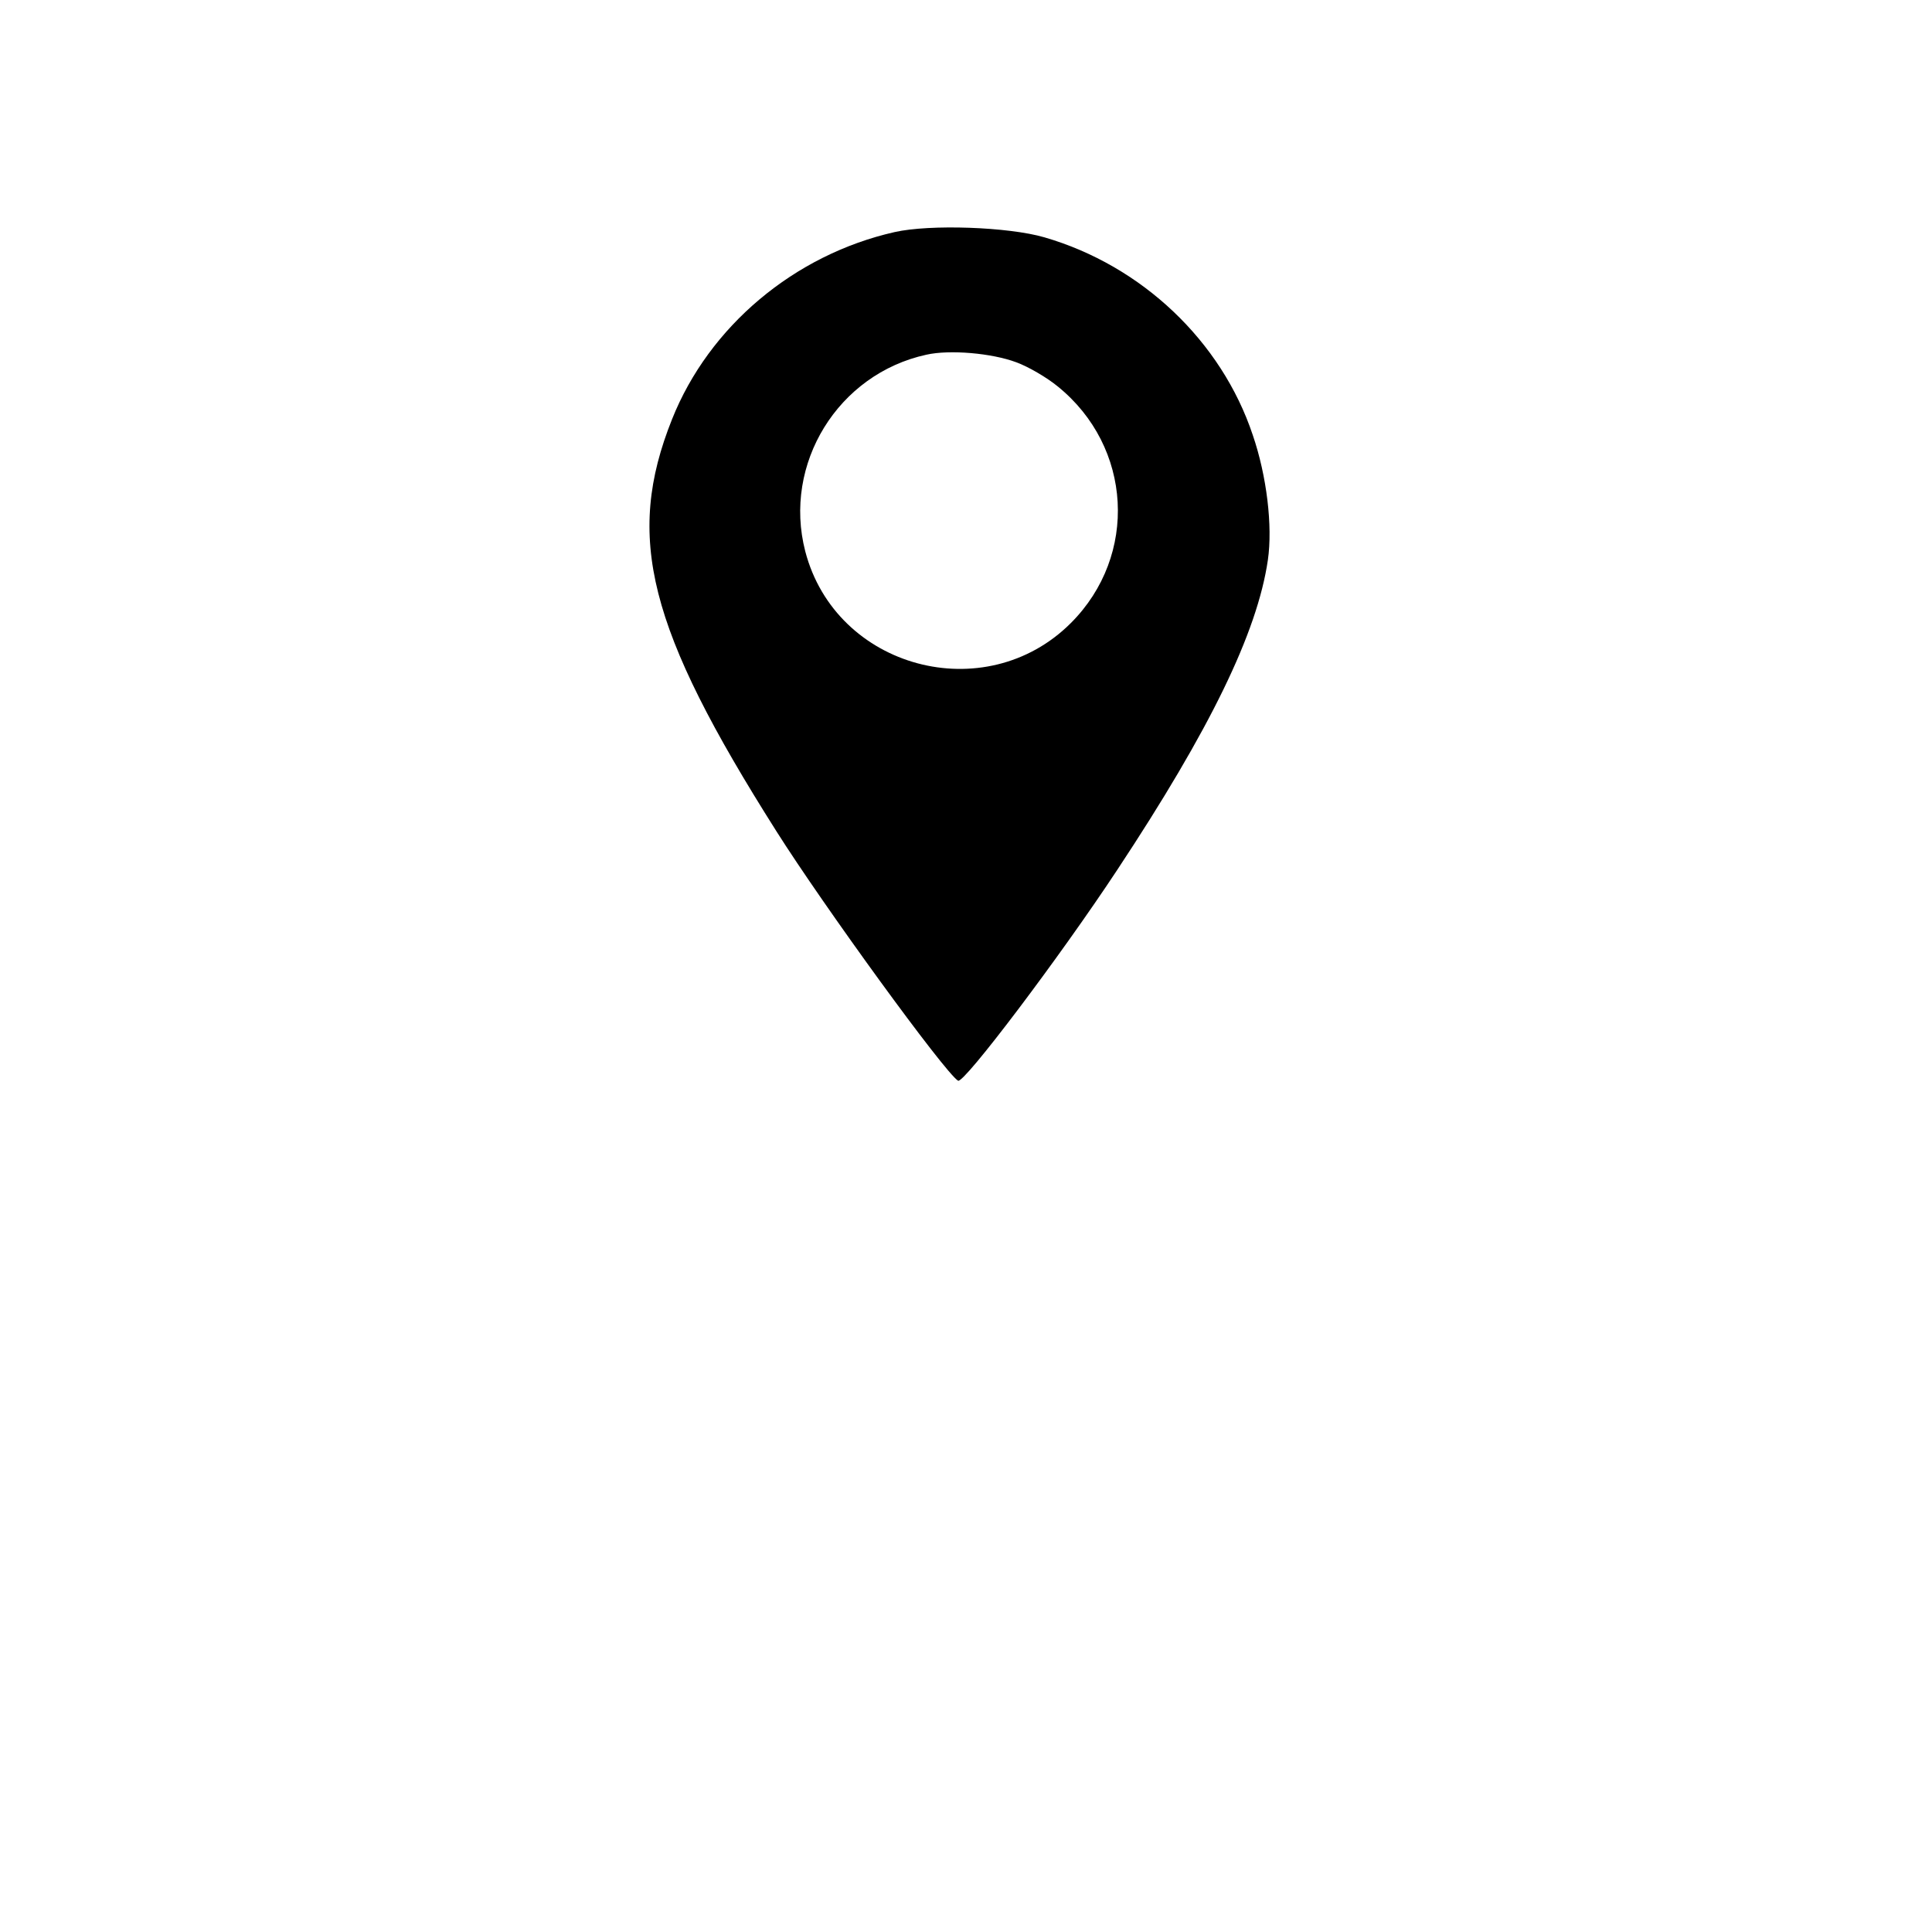
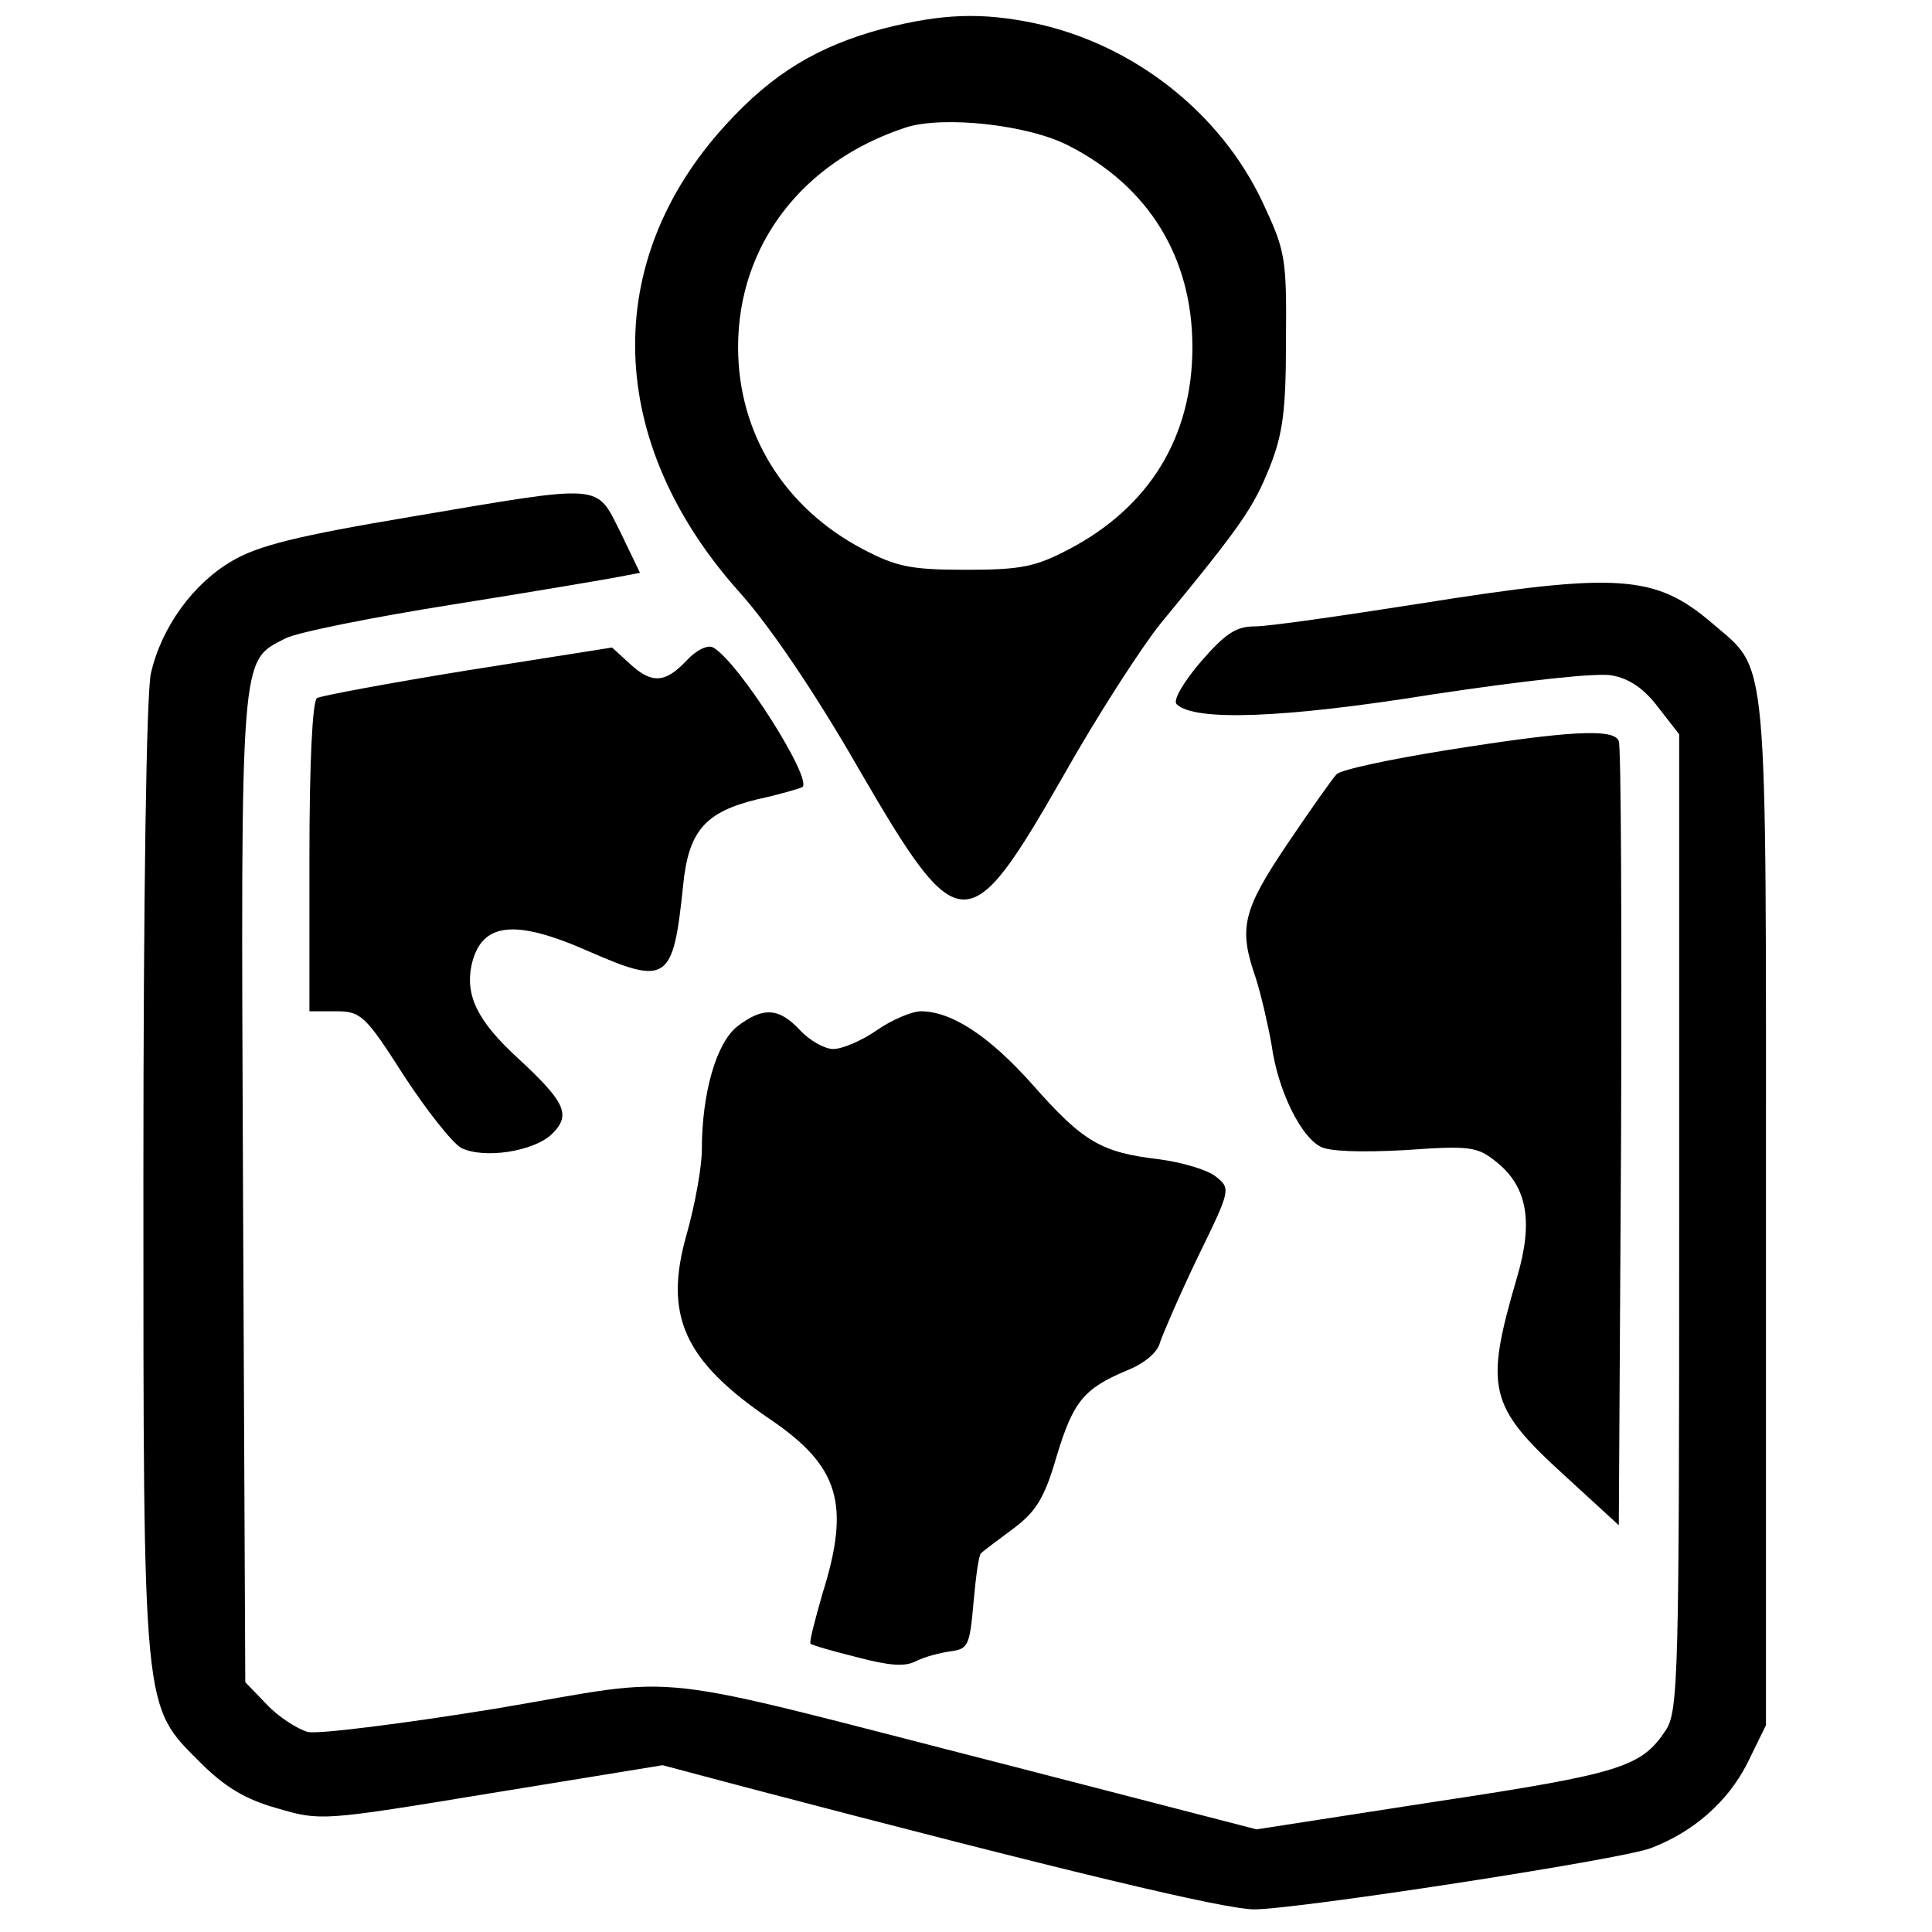
- <svg xmlns="http://www.w3.org/2000/svg" version="1.0" width="512pt" height="512pt" viewBox="0 0 512 512" preserveAspectRatio="xMidYMid meet">
-   <g transform="translate(0,512) scale(0.1,-0.1)" fill="#000000" stroke="none">
-     <path d="M2371 4505 c-266 -60 -492 -250 -590 -496 -125 -313 -64 -554 276 -1091 125 -198 447 -641 482 -662 15 -9 269 327 422 559 246 372 371 629 399 821 13 90 -3 223 -40 331 -83 249 -294 449 -552 524 -96 28 -304 35 -397 14z m322 -345 c33 -12 82 -41 110 -64 198 -160 214 -448 35 -627 -227 -227 -623 -121 -704 190 -60 232 87 470 321 521 62 14 174 4 238 -20z" />
+ <svg xmlns="http://www.w3.org/2000/svg" version="1.0" width="256pt" height="256pt" viewBox="0 0 256 256" preserveAspectRatio="xMidYMid meet">
+   <g transform="translate(0,256) scale(0.1,-0.1)" fill="#000000" stroke="none">
+     <path d="M1170 2522 c-86 -23 -146 -59 -208 -127 -167 -182 -160 -422 19 -621 40 -45 99 -132 157 -233 133 -229 145 -229 271 -9 45 80 104 171 129 202 108 131 123 154 144 206 18 45 22 76 22 170 1 109 -1 118 -31 182 -56 119 -171 209 -301 237 -71 15 -124 13 -202 -7z m246 -155 c106 -54 164 -148 164 -267 0 -119 -57 -212 -164 -268 -44 -23 -63 -27 -136 -27 -73 0 -92 4 -136 27 -105 55 -166 154 -166 268 0 135 85 246 222 291 49 16 162 4 216 -24z" />
+     <path d="M543 1875 c-149 -25 -201 -38 -235 -58 -52 -30 -94 -88 -108 -149 -6 -26 -10 -292 -10 -669 0 -712 -1 -698 75 -774 32 -32 59 -49 102 -61 58 -17 59 -17 284 20 l227 37 113 -30 c415 -109 631 -161 671 -161 56 0 486 66 525 81 56 21 102 61 128 112 l25 51 0 679 c0 758 4 716 -71 781 -76 65 -125 68 -389 26 -102 -16 -199 -30 -217 -30 -25 0 -39 -9 -72 -47 -23 -27 -37 -51 -32 -56 23 -23 141 -19 340 13 120 18 218 29 237 25 23 -4 43 -18 61 -42 l28 -36 0 -647 c0 -600 -1 -648 -18 -673 -32 -48 -58 -57 -303 -94 l-239 -37 -325 84 c-501 128 -422 120 -683 76 -123 -20 -235 -34 -249 -31 -14 4 -39 20 -54 36 l-29 30 -3 655 c-3 716 -4 697 56 728 15 8 115 28 222 45 107 17 207 34 222 37 l26 5 -26 54 c-33 65 -19 64 -279 20z" />
+     <path d="M910 1685 c-29 -31 -47 -31 -76 -4 l-23 21 -190 -30 c-105 -17 -196 -34 -201 -37 -6 -4 -10 -86 -10 -211 l0 -204 35 0 c33 0 39 -5 90 -85 30 -46 64 -89 76 -96 30 -15 97 -5 121 19 25 25 17 42 -47 101 -52 48 -69 82 -60 123 13 56 57 61 156 17 103 -45 111 -39 124 86 7 74 29 99 99 116 28 6 55 14 59 16 15 9 -84 166 -118 185 -7 4 -22 -3 -35 -17z" />
+     <path d="M1917 1566 c-75 -12 -141 -26 -146 -32 -5 -5 -34 -46 -65 -92 -60 -89 -65 -112 -42 -178 7 -22 16 -61 21 -89 8 -59 38 -120 64 -134 11 -7 56 -8 112 -5 86 6 96 5 121 -15 42 -33 50 -80 28 -154 -43 -147 -38 -170 63 -262 l72 -66 3 513 c1 282 0 519 -3 526 -6 17 -65 14 -228 -12z" />
+     <path d="M977 1200 c-28 -22 -47 -89 -47 -163 0 -23 -9 -73 -20 -112 -31 -108 -4 -168 111 -246 91 -62 106 -112 69 -230 -10 -35 -18 -65 -16 -67 2 -2 30 -10 62 -18 42 -11 63 -13 78 -5 12 6 32 11 46 13 23 3 25 8 30 65 3 34 7 63 10 65 3 3 22 17 42 32 31 23 42 41 58 96 22 73 36 90 93 114 23 9 41 24 44 37 4 12 26 63 50 113 44 90 44 91 24 107 -11 9 -45 19 -76 23 -76 9 -100 23 -167 99 -57 64 -107 97 -148 97 -11 0 -38 -11 -58 -25 -20 -14 -46 -25 -58 -25 -11 0 -31 11 -44 25 -28 30 -49 31 -83 5z" />
  </g>
</svg>
